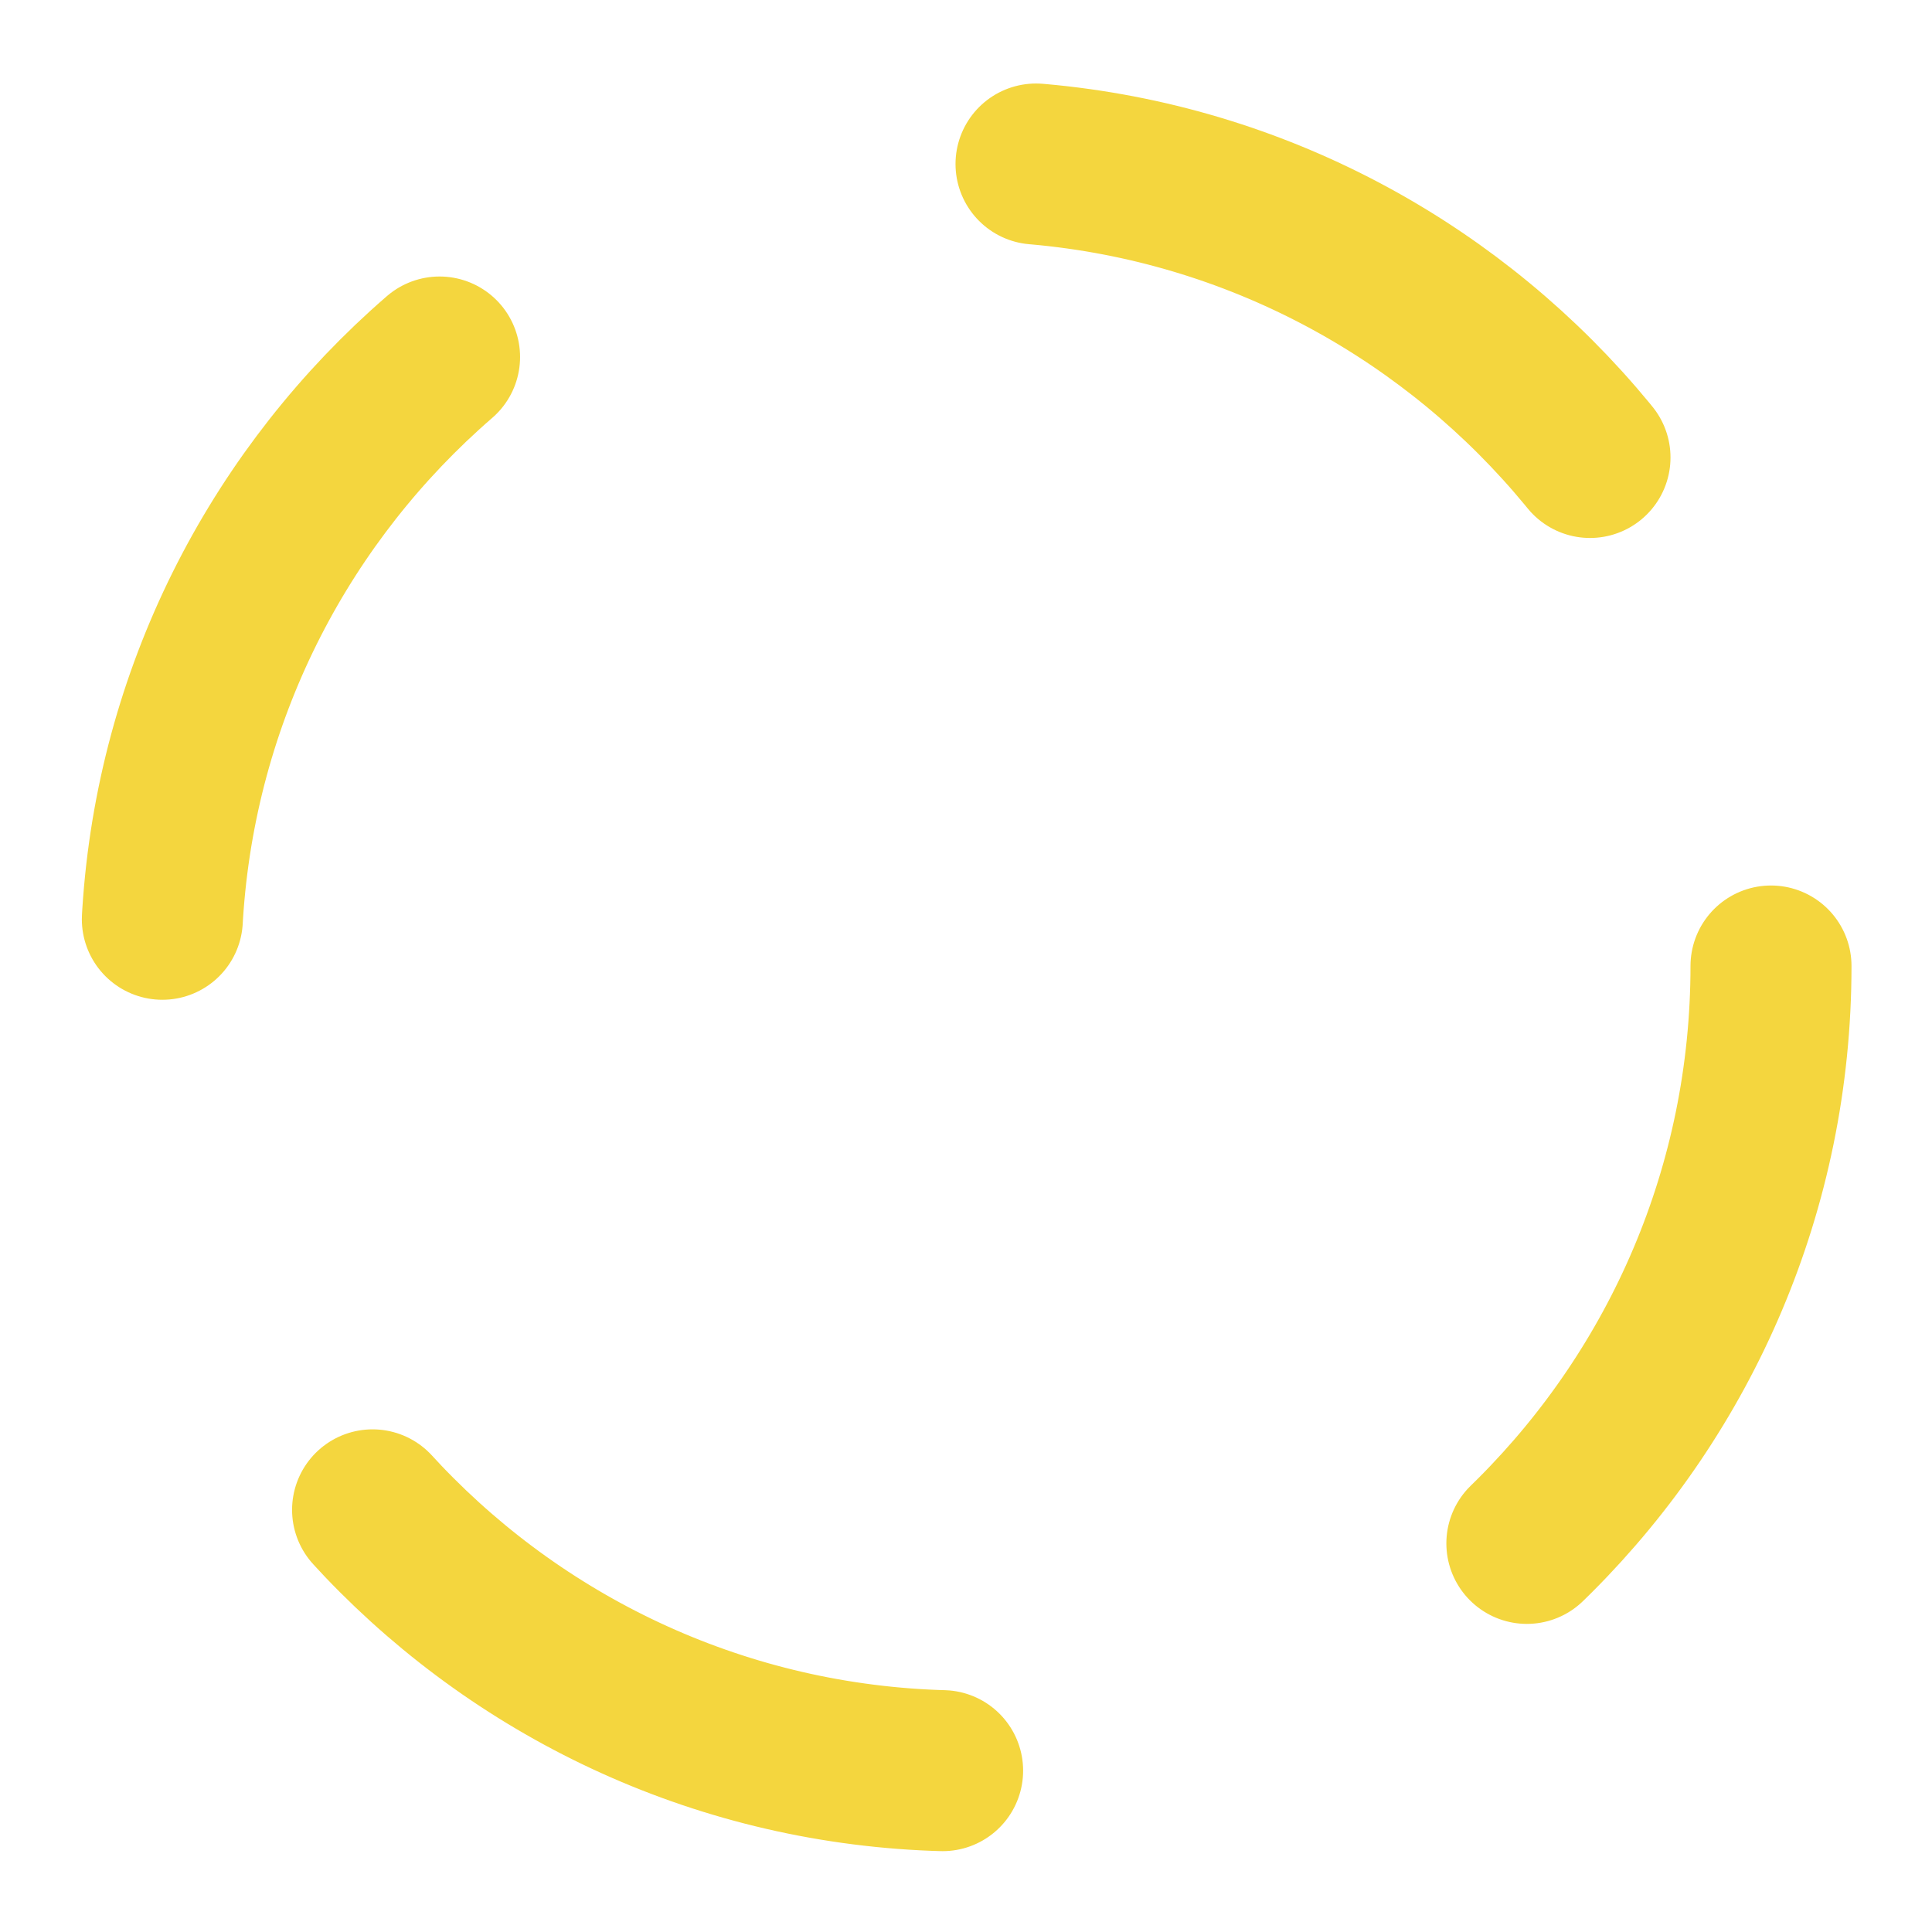
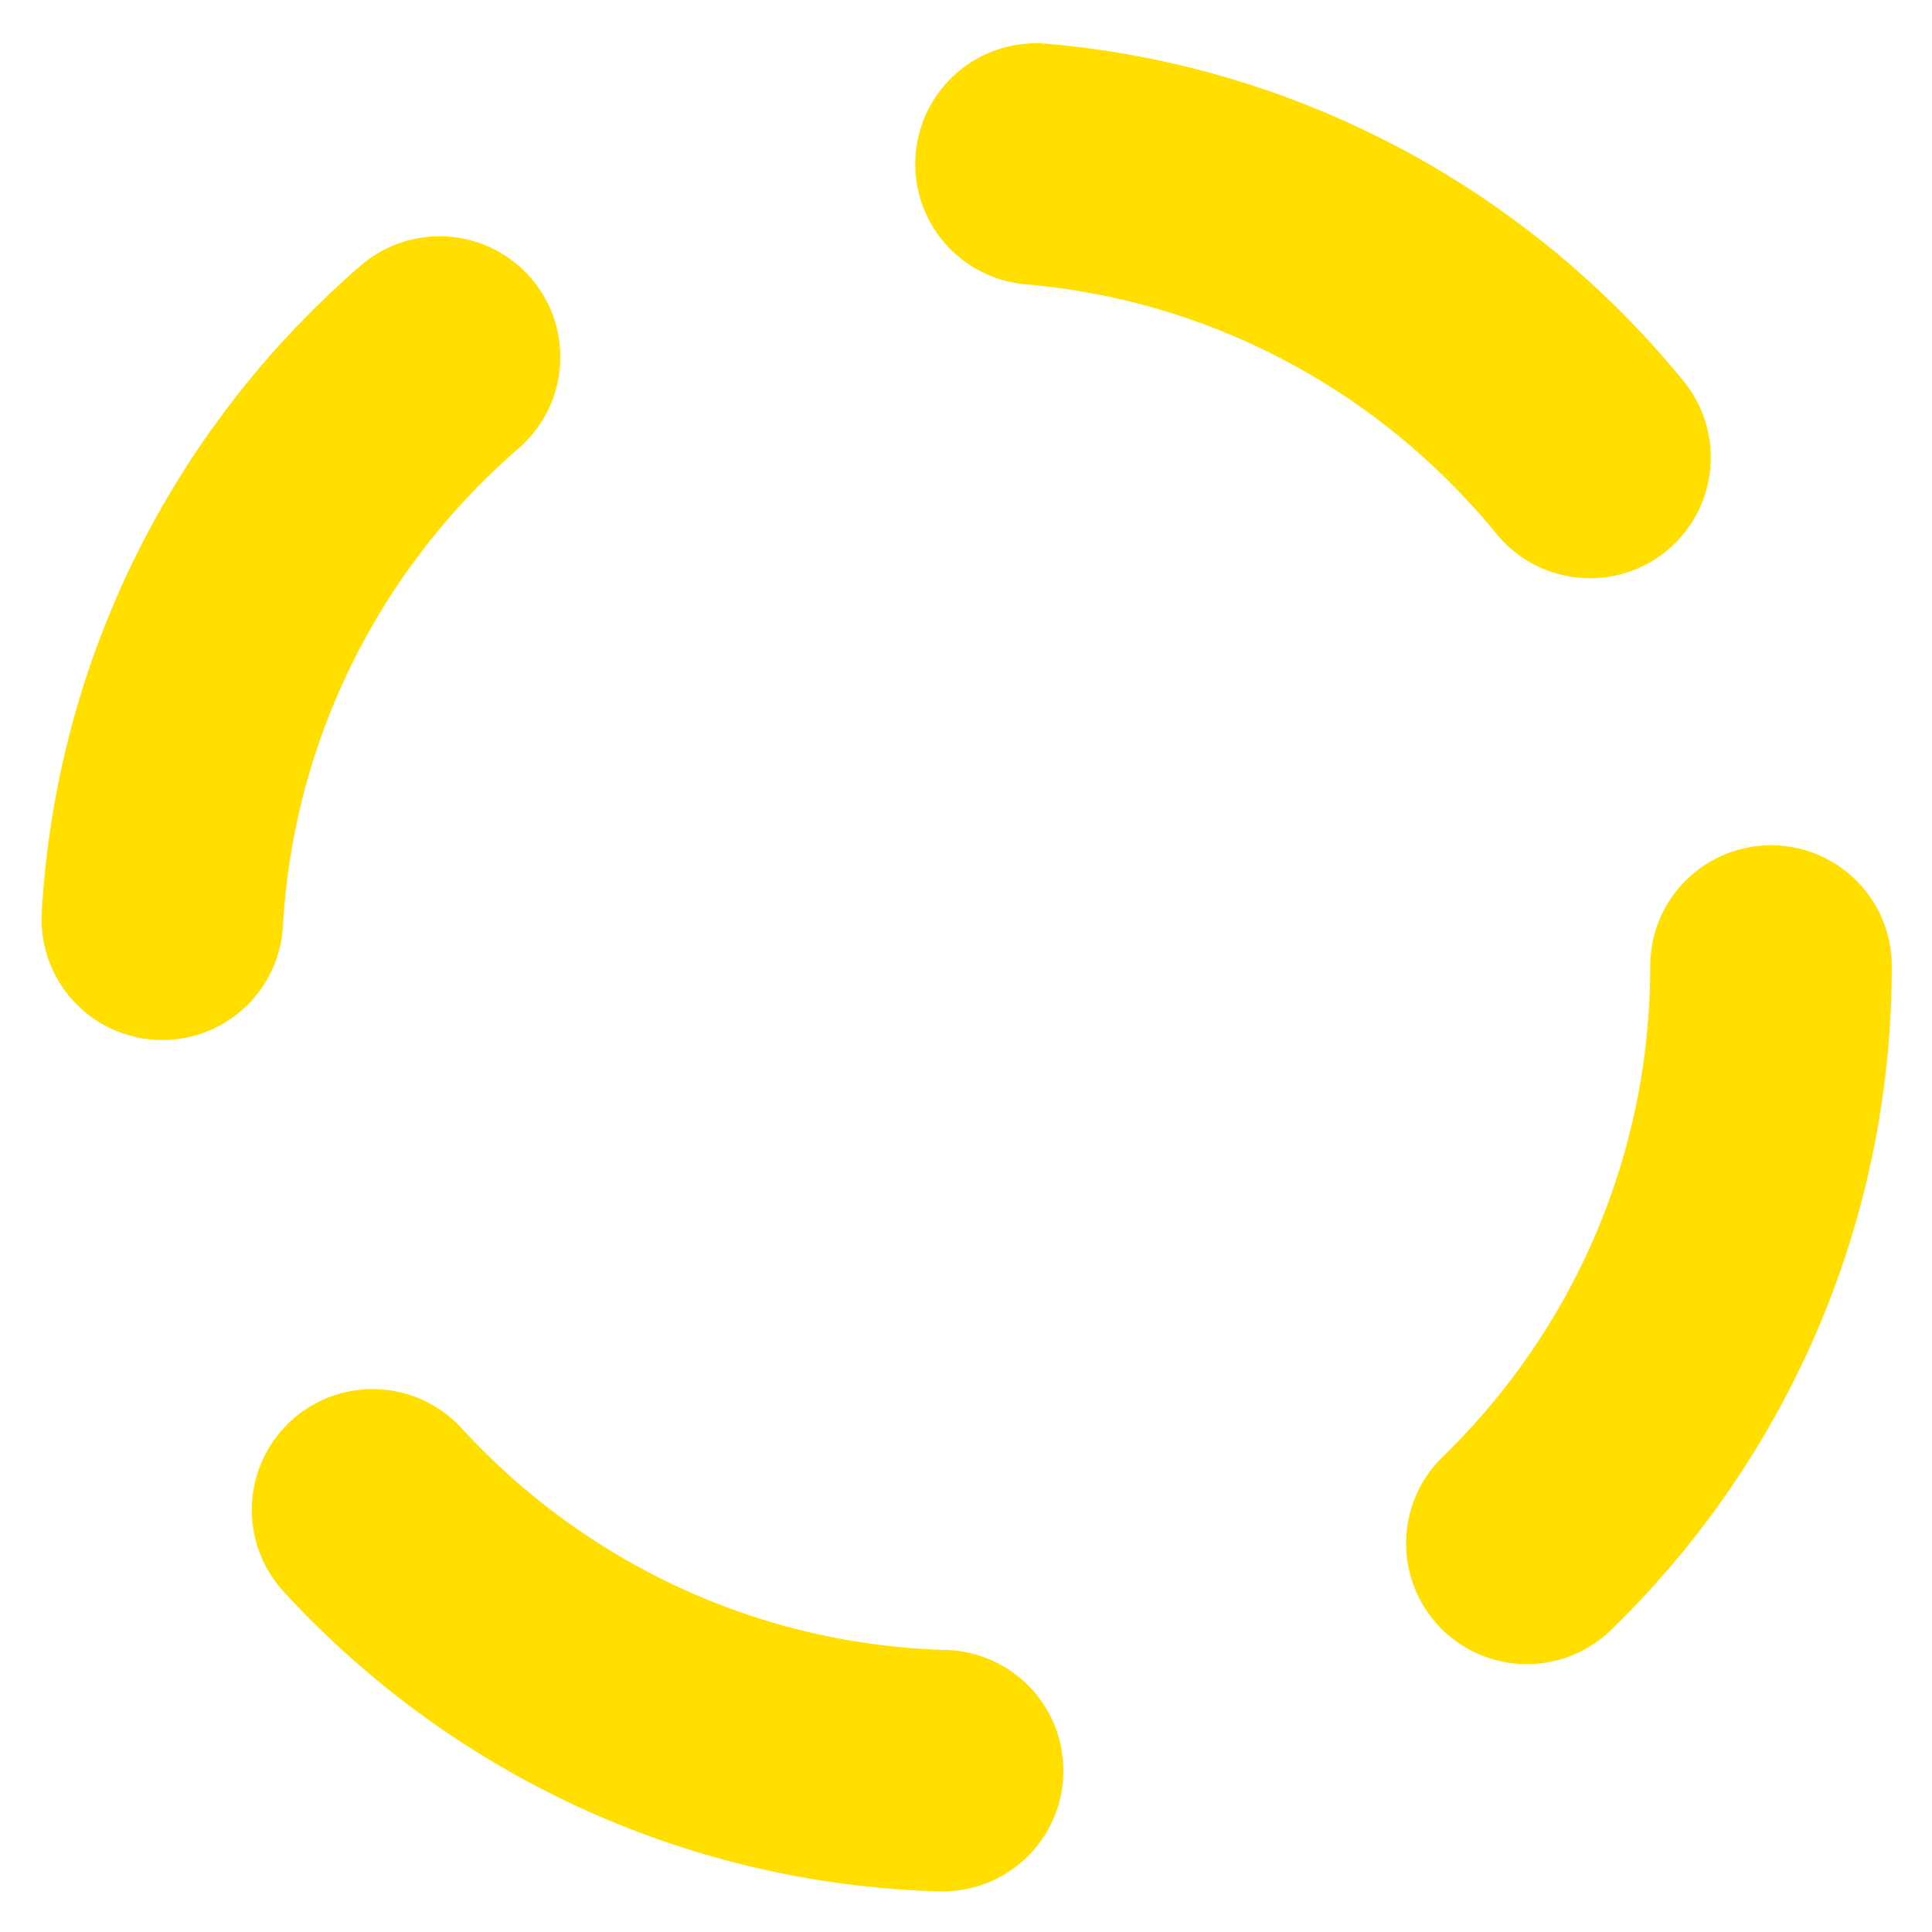
<svg xmlns="http://www.w3.org/2000/svg" width="12" height="12" viewBox="0 0 12 12" fill="none">
-   <path d="M11 6C11 8.761 8.761 11 6 11C3.239 11 1 8.761 1 6C1 3.239 3.239 1 6 1C8.761 1 11 3.239 11 6Z" stroke="#F4D63E" stroke-linecap="round" stroke-linejoin="round" stroke-dasharray="4 4" />
+   <path d="M11 6C11 8.761 8.761 11 6 11C3.239 11 1 8.761 1 6C1 3.239 3.239 1 6 1C8.761 1 11 3.239 11 6Z" stroke="#FFDE00" stroke-width="1.5" stroke-linecap="round" stroke-linejoin="round" stroke-dasharray="4 4" />
</svg>
